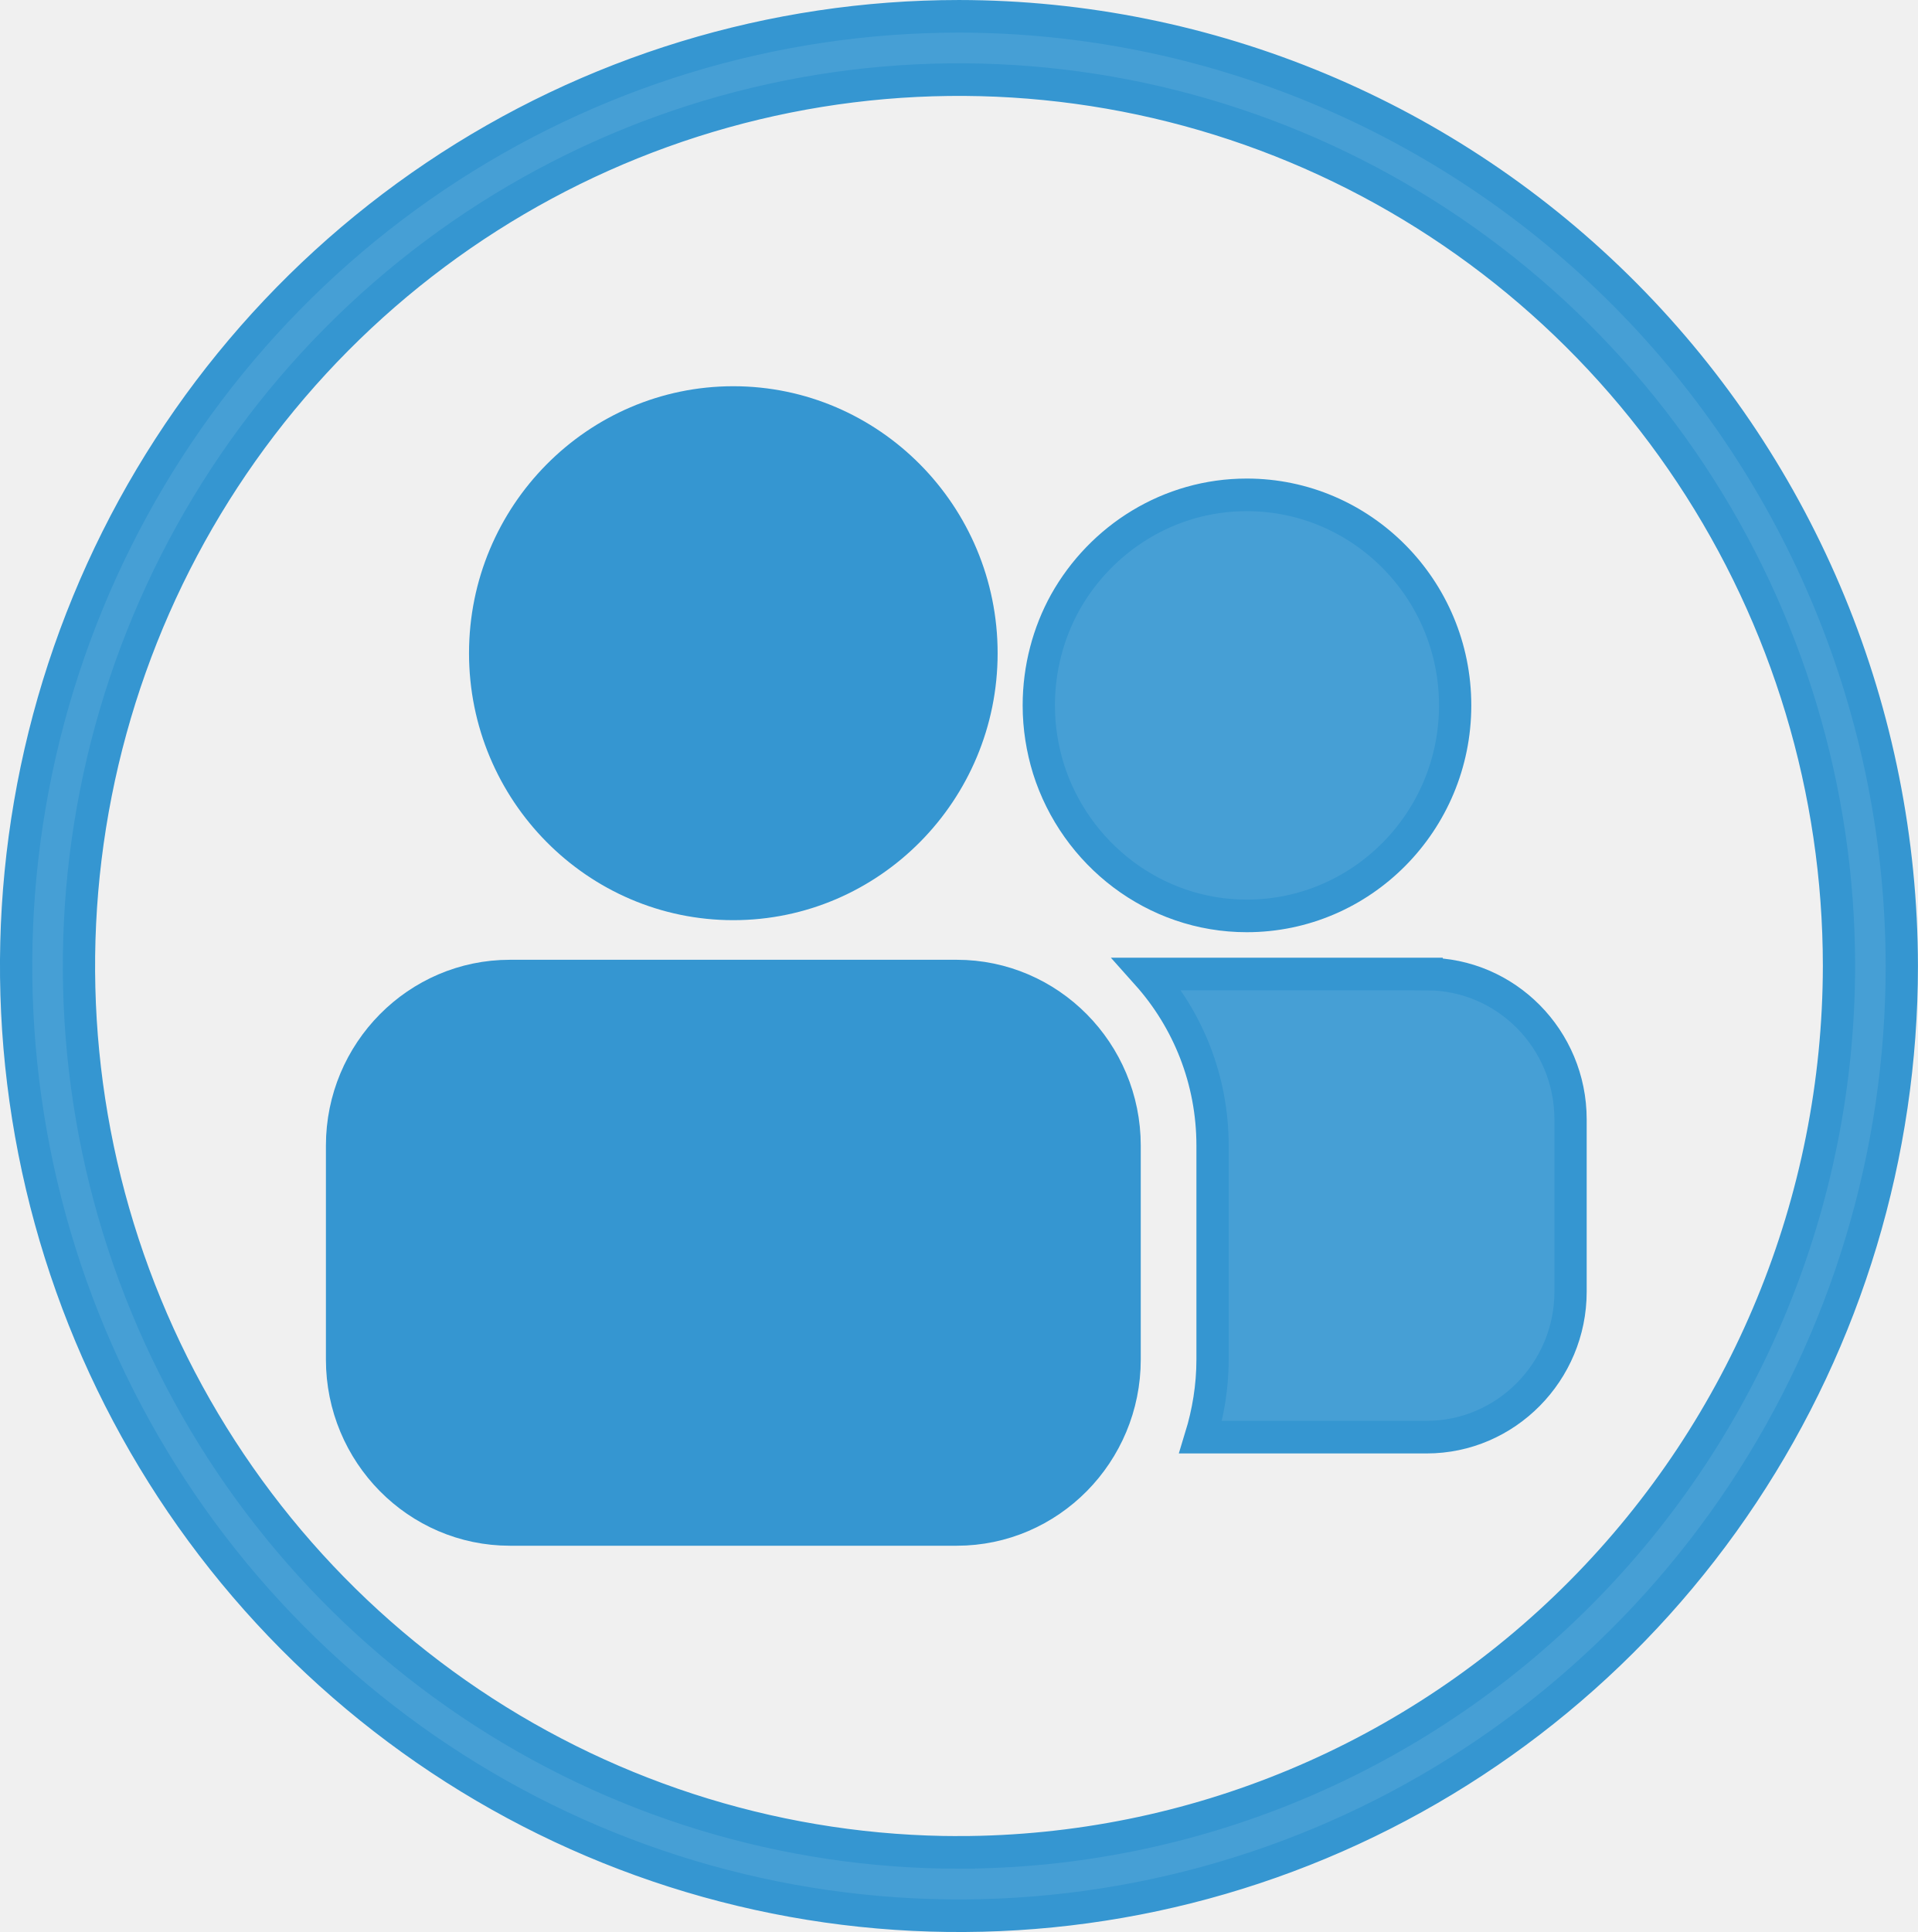
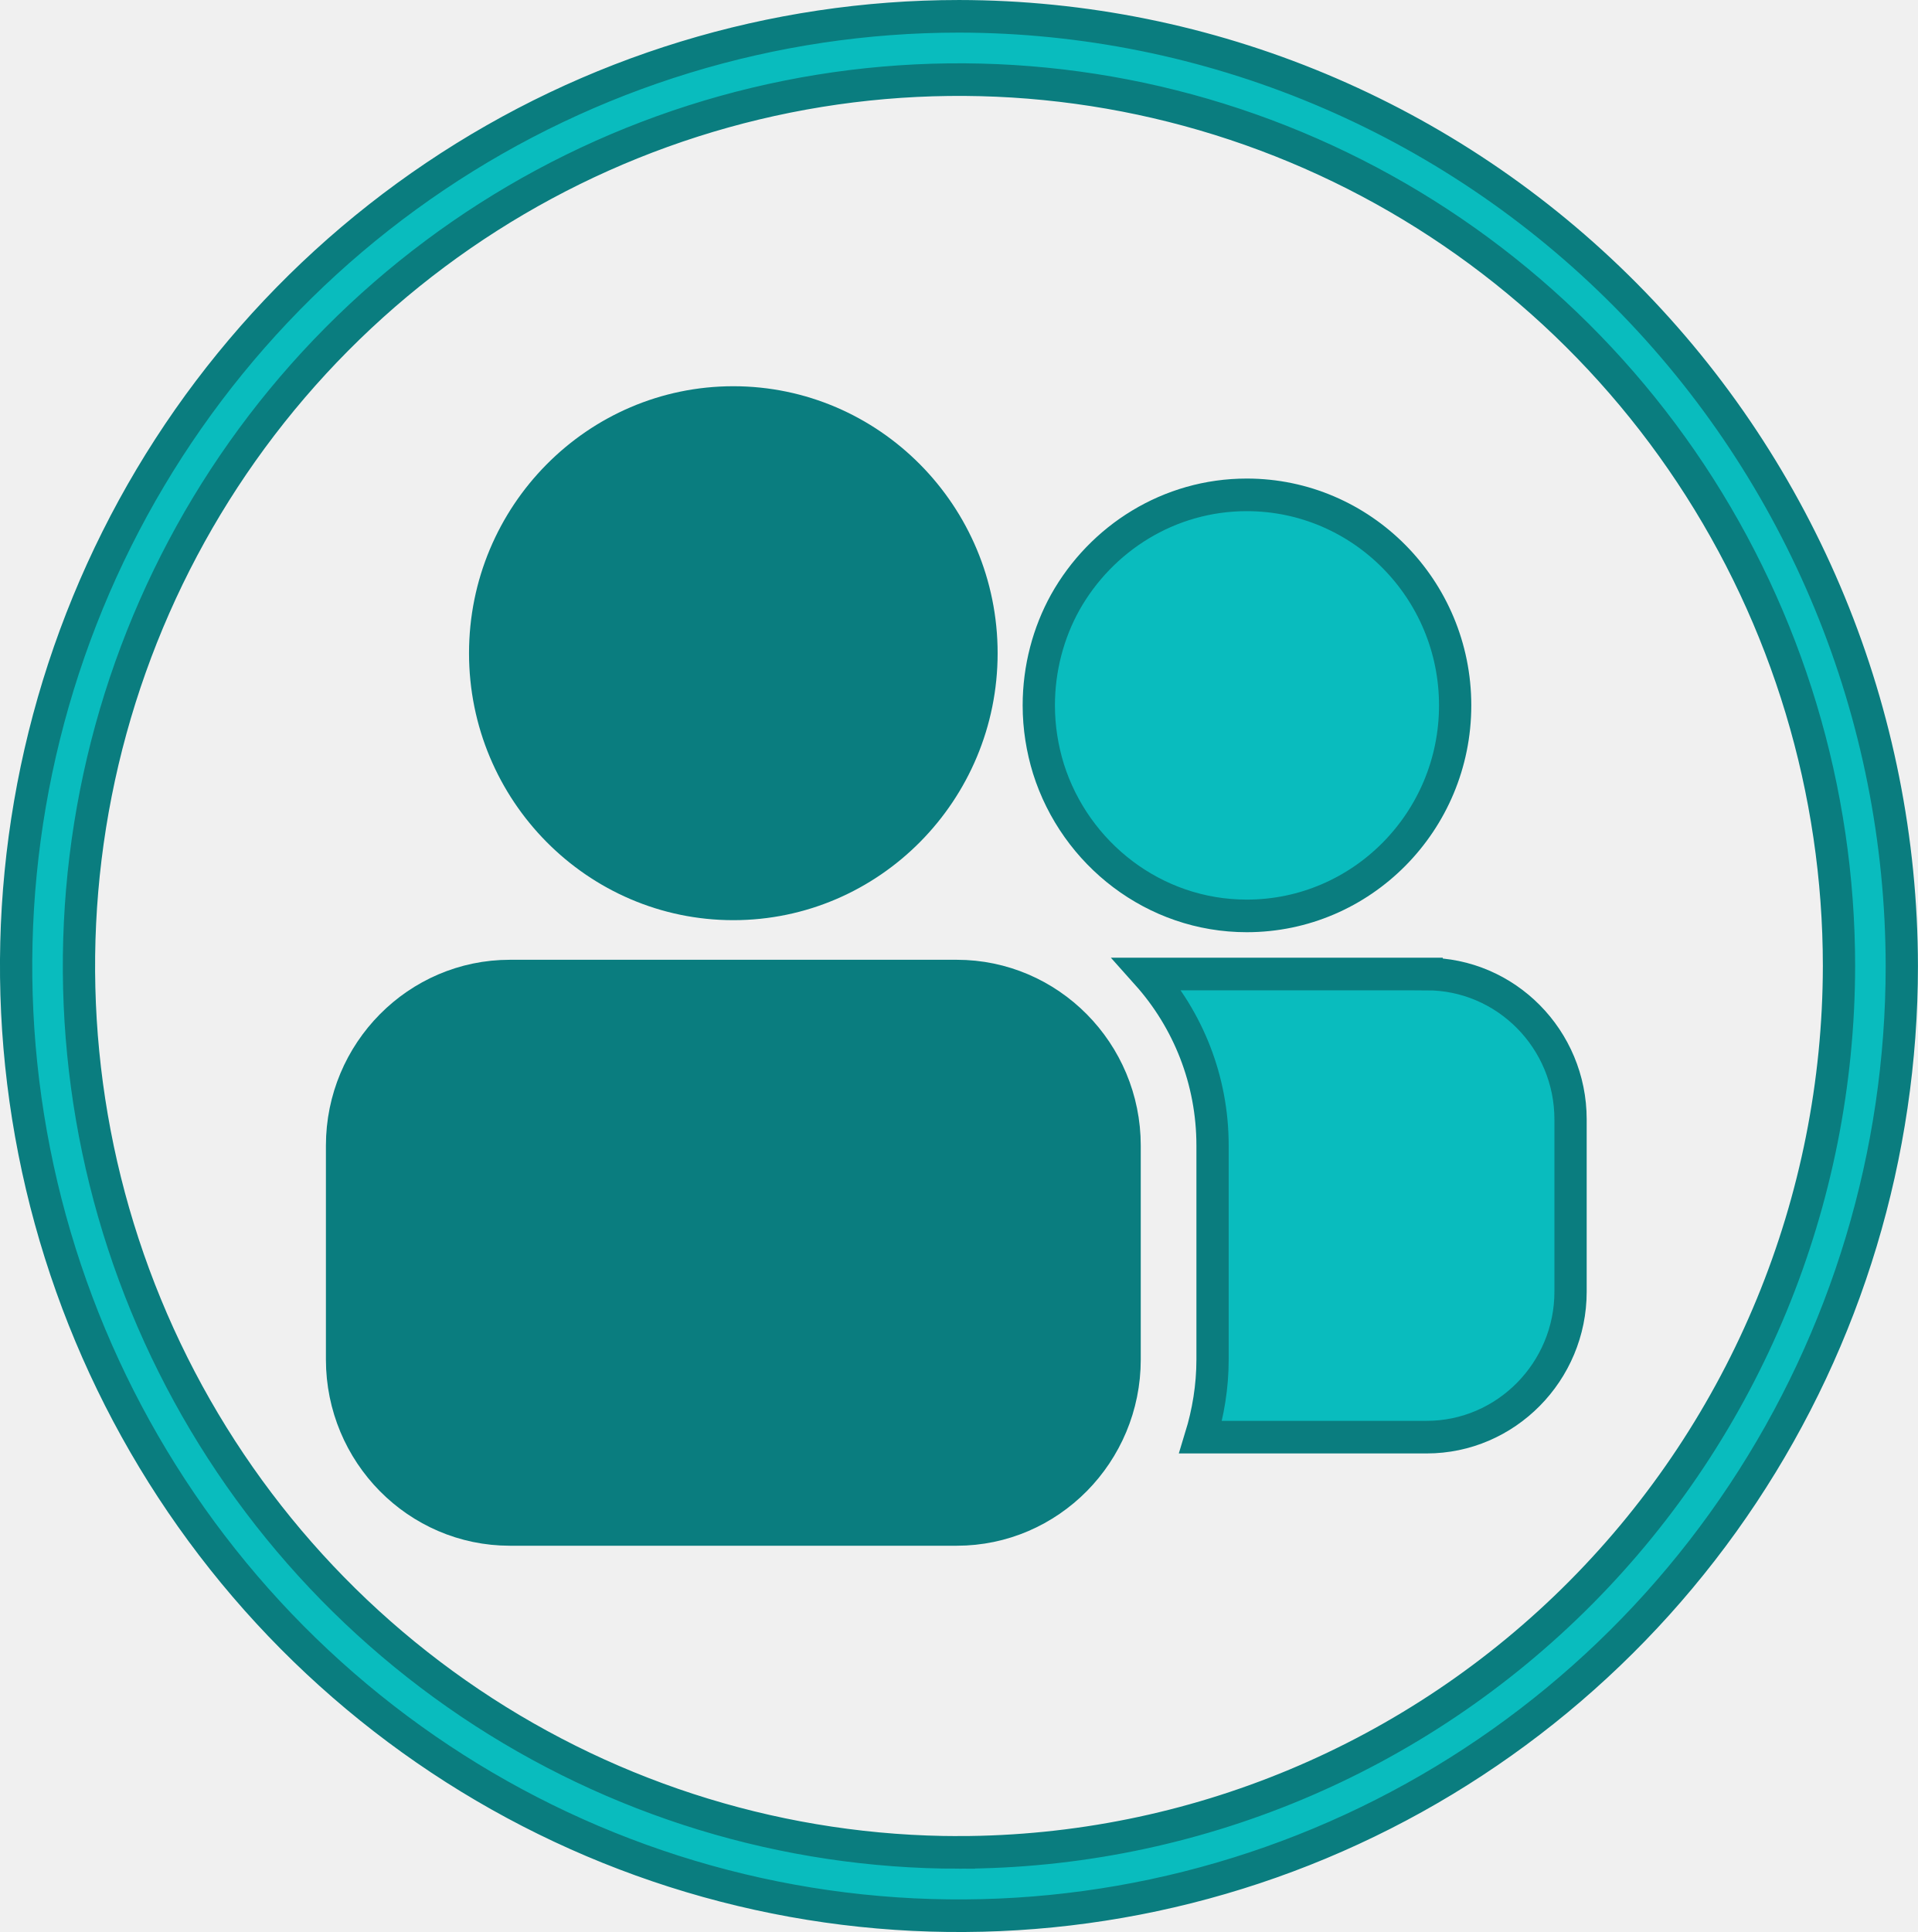
<svg xmlns="http://www.w3.org/2000/svg" width="99.784mm" height="100.508mm" viewBox="0 0 99.784 100.508" version="1.1" id="svg1" xml:space="preserve">
  <defs id="defs1">
    <clipPath id="clip0_1842_125">
      <rect width="100" height="100" fill="#ffffff" id="rect6" x="0" y="0" />
    </clipPath>
  </defs>
  <g id="layer1" transform="translate(-79.8813,-123.3559)">
-     <g clip-path="url(#clip0_1842_125)" id="g6" transform="matrix(1.043475,0,0,1.054,77.45918,120.9094)" style="fill:#469fd5;fill-opacity:1;stroke:#3596d1;stroke-width:1.609;stroke-dasharray:none;stroke-opacity:1">
-       <path d="M 73.45,50.395 H 59.516 c 2.034,2.253 3.26,5.228 3.26,8.466 v 10.566 c 0,1.334 -0.219,2.625 -0.591,3.828 H 73.45 c 3.959,0 7.175,-3.238 7.175,-7.175 v -8.509 c 0,-3.959 -3.216,-7.175 -7.175,-7.175 z" fill="#469fd5" id="path1" style="fill:#469fd5;fill-opacity:1;stroke:#3596d1;stroke-width:1.609;stroke-dasharray:none;stroke-opacity:1" />
-       <path d="m 55.425,32.062 c -0.831,1.488 -1.312,3.237 -1.312,5.075 0,1.094 0.175,2.144 0.481,3.128 1.335,4.2 5.272,7.263 9.887,7.263 5.731,0 10.391,-4.659 10.391,-10.391 0,-5.731 -4.659,-10.391 -10.391,-10.391 -3.872,0 -7.263,2.144 -9.056,5.316 z" fill="#469fd5" id="path2" style="fill:#469fd5;fill-opacity:1;stroke:#3596d1;stroke-width:1.609;stroke-dasharray:none;stroke-opacity:1" />
-       <path d="m 27.743,77.81 h 22.281 c 4.614,0 8.368,-3.762 8.368,-8.387 V 58.867 c 0,-4.614 -3.753,-8.369 -8.368,-8.369 H 27.743 c -4.614,0 -8.368,3.755 -8.368,8.369 v 10.556 c 0,4.625 3.753,8.387 8.368,8.387 z" fill="#3596d1" id="path3" style="fill:#3596d1;fill-opacity:1;stroke:#3596d1;stroke-width:1.609;stroke-dasharray:none;stroke-opacity:1" />
-       <path d="m 26.51,34.562 c 0,6.822 5.55,12.372 12.373,12.372 6.823,0 12.373,-5.55 12.373,-12.372 0,-6.822 -5.55,-12.373 -12.373,-12.373 -6.823,0 -12.373,5.551 -12.373,12.373 z" fill="#3596d1" id="path4" style="fill:#3596d1;fill-opacity:1;stroke:#3596d1;stroke-width:1.609;stroke-dasharray:none;stroke-opacity:1" />
-       <path d="m 50.134,3.126 c -9.297,0 -18.386,2.749 -26.117,7.9 -7.731,5.151 -13.756,12.472 -17.314,21.037 -3.558,8.565 -4.489,17.99 -2.675,27.083 1.814,9.093 6.291,17.445 12.865,24.001 6.574,6.556 14.95,11.02 24.069,12.829 9.119,1.809 18.571,0.88 27.16,-2.667 8.59,-3.548 15.932,-9.556 21.097,-17.265 5.165,-7.708 7.922,-16.771 7.922,-26.042 -0.015,-12.427 -4.973,-24.341 -13.785,-33.129 C 74.545,8.084 62.597,3.141 50.134,3.126 Z m 0,90.625 c -8.678,0 -17.16,-2.566 -24.376,-7.373 -7.215,-4.807 -12.839,-11.64 -16.16,-19.634 -3.321,-7.994 -4.19,-16.791 -2.497,-25.278 1.693,-8.487 5.872,-16.282 12.008,-22.401 C 25.246,12.946 33.064,8.779 41.575,7.091 50.086,5.403 58.908,6.27 66.925,9.581 74.942,12.892 81.794,18.5 86.615,25.694 c 4.821,7.195 7.394,15.653 7.394,24.306 -0.013,11.599 -4.64,22.72 -12.865,30.922 -8.225,8.202 -19.378,12.815 -31.01,12.828 z" fill="#469fd5" id="path5" style="opacity:1;fill:#469fd5;fill-opacity:1;stroke:#3596d1;stroke-width:1.609;stroke-dasharray:none;stroke-opacity:1" />
+     <g clip-path="url(#clip0_1842_125)" id="g6" transform="matrix(1.043475,0,0,1.054,77.45918,120.9094)" style="fill:#09bcbe;fill-opacity:1;stroke:#0a7d7f;stroke-width:1.609;stroke-dasharray:none;stroke-opacity:1">
+       <path d="M 73.45,50.395 H 59.516 c 2.034,2.253 3.26,5.228 3.26,8.466 v 10.566 c 0,1.334 -0.219,2.625 -0.591,3.828 H 73.45 c 3.959,0 7.175,-3.238 7.175,-7.175 v -8.509 c 0,-3.959 -3.216,-7.175 -7.175,-7.175 z" fill="#09bcbe" id="path1" style="fill:#09bcbe;fill-opacity:1;stroke:#0a7d7f;stroke-width:1.609;stroke-dasharray:none;stroke-opacity:1" />
+       <path d="m 55.425,32.062 c -0.831,1.488 -1.312,3.237 -1.312,5.075 0,1.094 0.175,2.144 0.481,3.128 1.335,4.2 5.272,7.263 9.887,7.263 5.731,0 10.391,-4.659 10.391,-10.391 0,-5.731 -4.659,-10.391 -10.391,-10.391 -3.872,0 -7.263,2.144 -9.056,5.316 z" fill="#09bcbe" id="path2" style="fill:#09bcbe;fill-opacity:1;stroke:#0a7d7f;stroke-width:1.609;stroke-dasharray:none;stroke-opacity:1" />
+       <path d="m 27.743,77.81 h 22.281 c 4.614,0 8.368,-3.762 8.368,-8.387 V 58.867 c 0,-4.614 -3.753,-8.369 -8.368,-8.369 H 27.743 c -4.614,0 -8.368,3.755 -8.368,8.369 v 10.556 c 0,4.625 3.753,8.387 8.368,8.387 z" fill="#0a7d7f" id="path3" style="fill:#0a7d7f;fill-opacity:1;stroke:#0a7d7f;stroke-width:1.609;stroke-dasharray:none;stroke-opacity:1" />
+       <path d="m 26.51,34.562 c 0,6.822 5.55,12.372 12.373,12.372 6.823,0 12.373,-5.55 12.373,-12.372 0,-6.822 -5.55,-12.373 -12.373,-12.373 -6.823,0 -12.373,5.551 -12.373,12.373 z" fill="#0a7d7f" id="path4" style="fill:#0a7d7f;fill-opacity:1;stroke:#0a7d7f;stroke-width:1.609;stroke-dasharray:none;stroke-opacity:1" />
+       <path d="m 50.134,3.126 c -9.297,0 -18.386,2.749 -26.117,7.9 -7.731,5.151 -13.756,12.472 -17.314,21.037 -3.558,8.565 -4.489,17.99 -2.675,27.083 1.814,9.093 6.291,17.445 12.865,24.001 6.574,6.556 14.95,11.02 24.069,12.829 9.119,1.809 18.571,0.88 27.16,-2.667 8.59,-3.548 15.932,-9.556 21.097,-17.265 5.165,-7.708 7.922,-16.771 7.922,-26.042 -0.015,-12.427 -4.973,-24.341 -13.785,-33.129 C 74.545,8.084 62.597,3.141 50.134,3.126 Z m 0,90.625 c -8.678,0 -17.16,-2.566 -24.376,-7.373 -7.215,-4.807 -12.839,-11.64 -16.16,-19.634 -3.321,-7.994 -4.19,-16.791 -2.497,-25.278 1.693,-8.487 5.872,-16.282 12.008,-22.401 C 25.246,12.946 33.064,8.779 41.575,7.091 50.086,5.403 58.908,6.27 66.925,9.581 74.942,12.892 81.794,18.5 86.615,25.694 c 4.821,7.195 7.394,15.653 7.394,24.306 -0.013,11.599 -4.64,22.72 -12.865,30.922 -8.225,8.202 -19.378,12.815 -31.01,12.828 z" fill="#09bcbe" id="path5" style="opacity:1;fill:#09bcbe;fill-opacity:1;stroke:#0a7d7f;stroke-width:1.609;stroke-dasharray:none;stroke-opacity:1" />
    </g>
  </g>
</svg>
